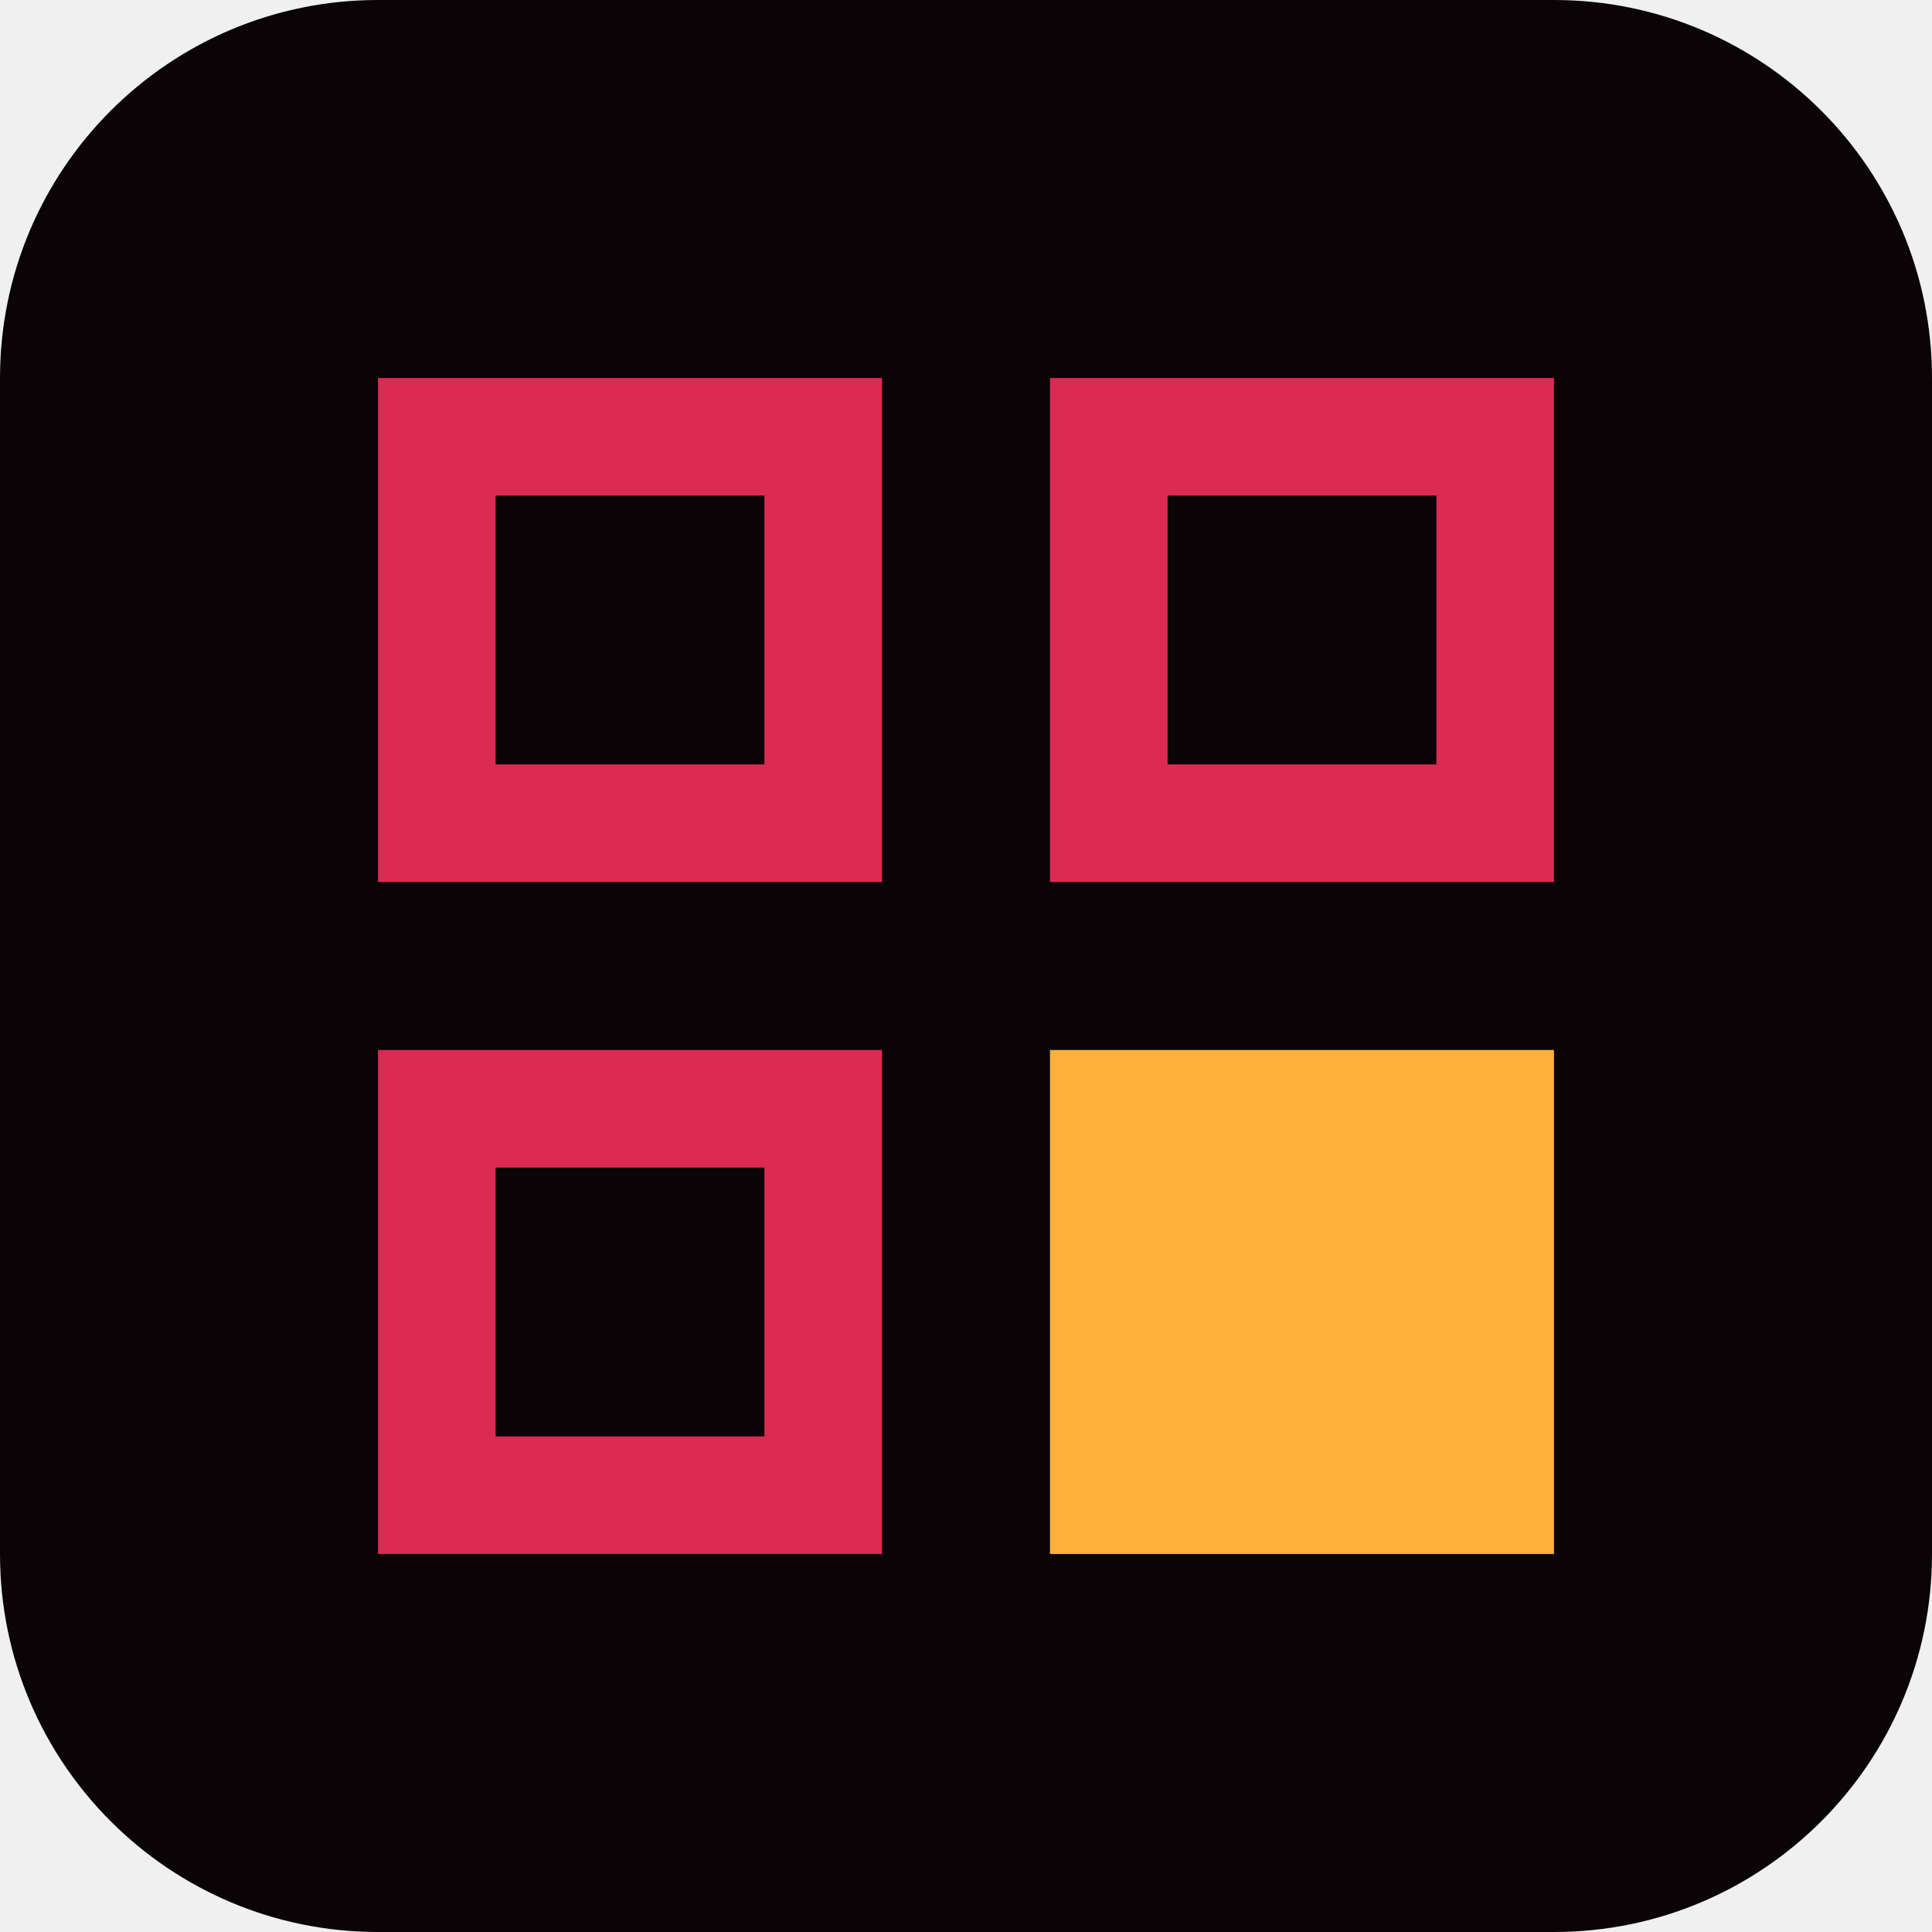
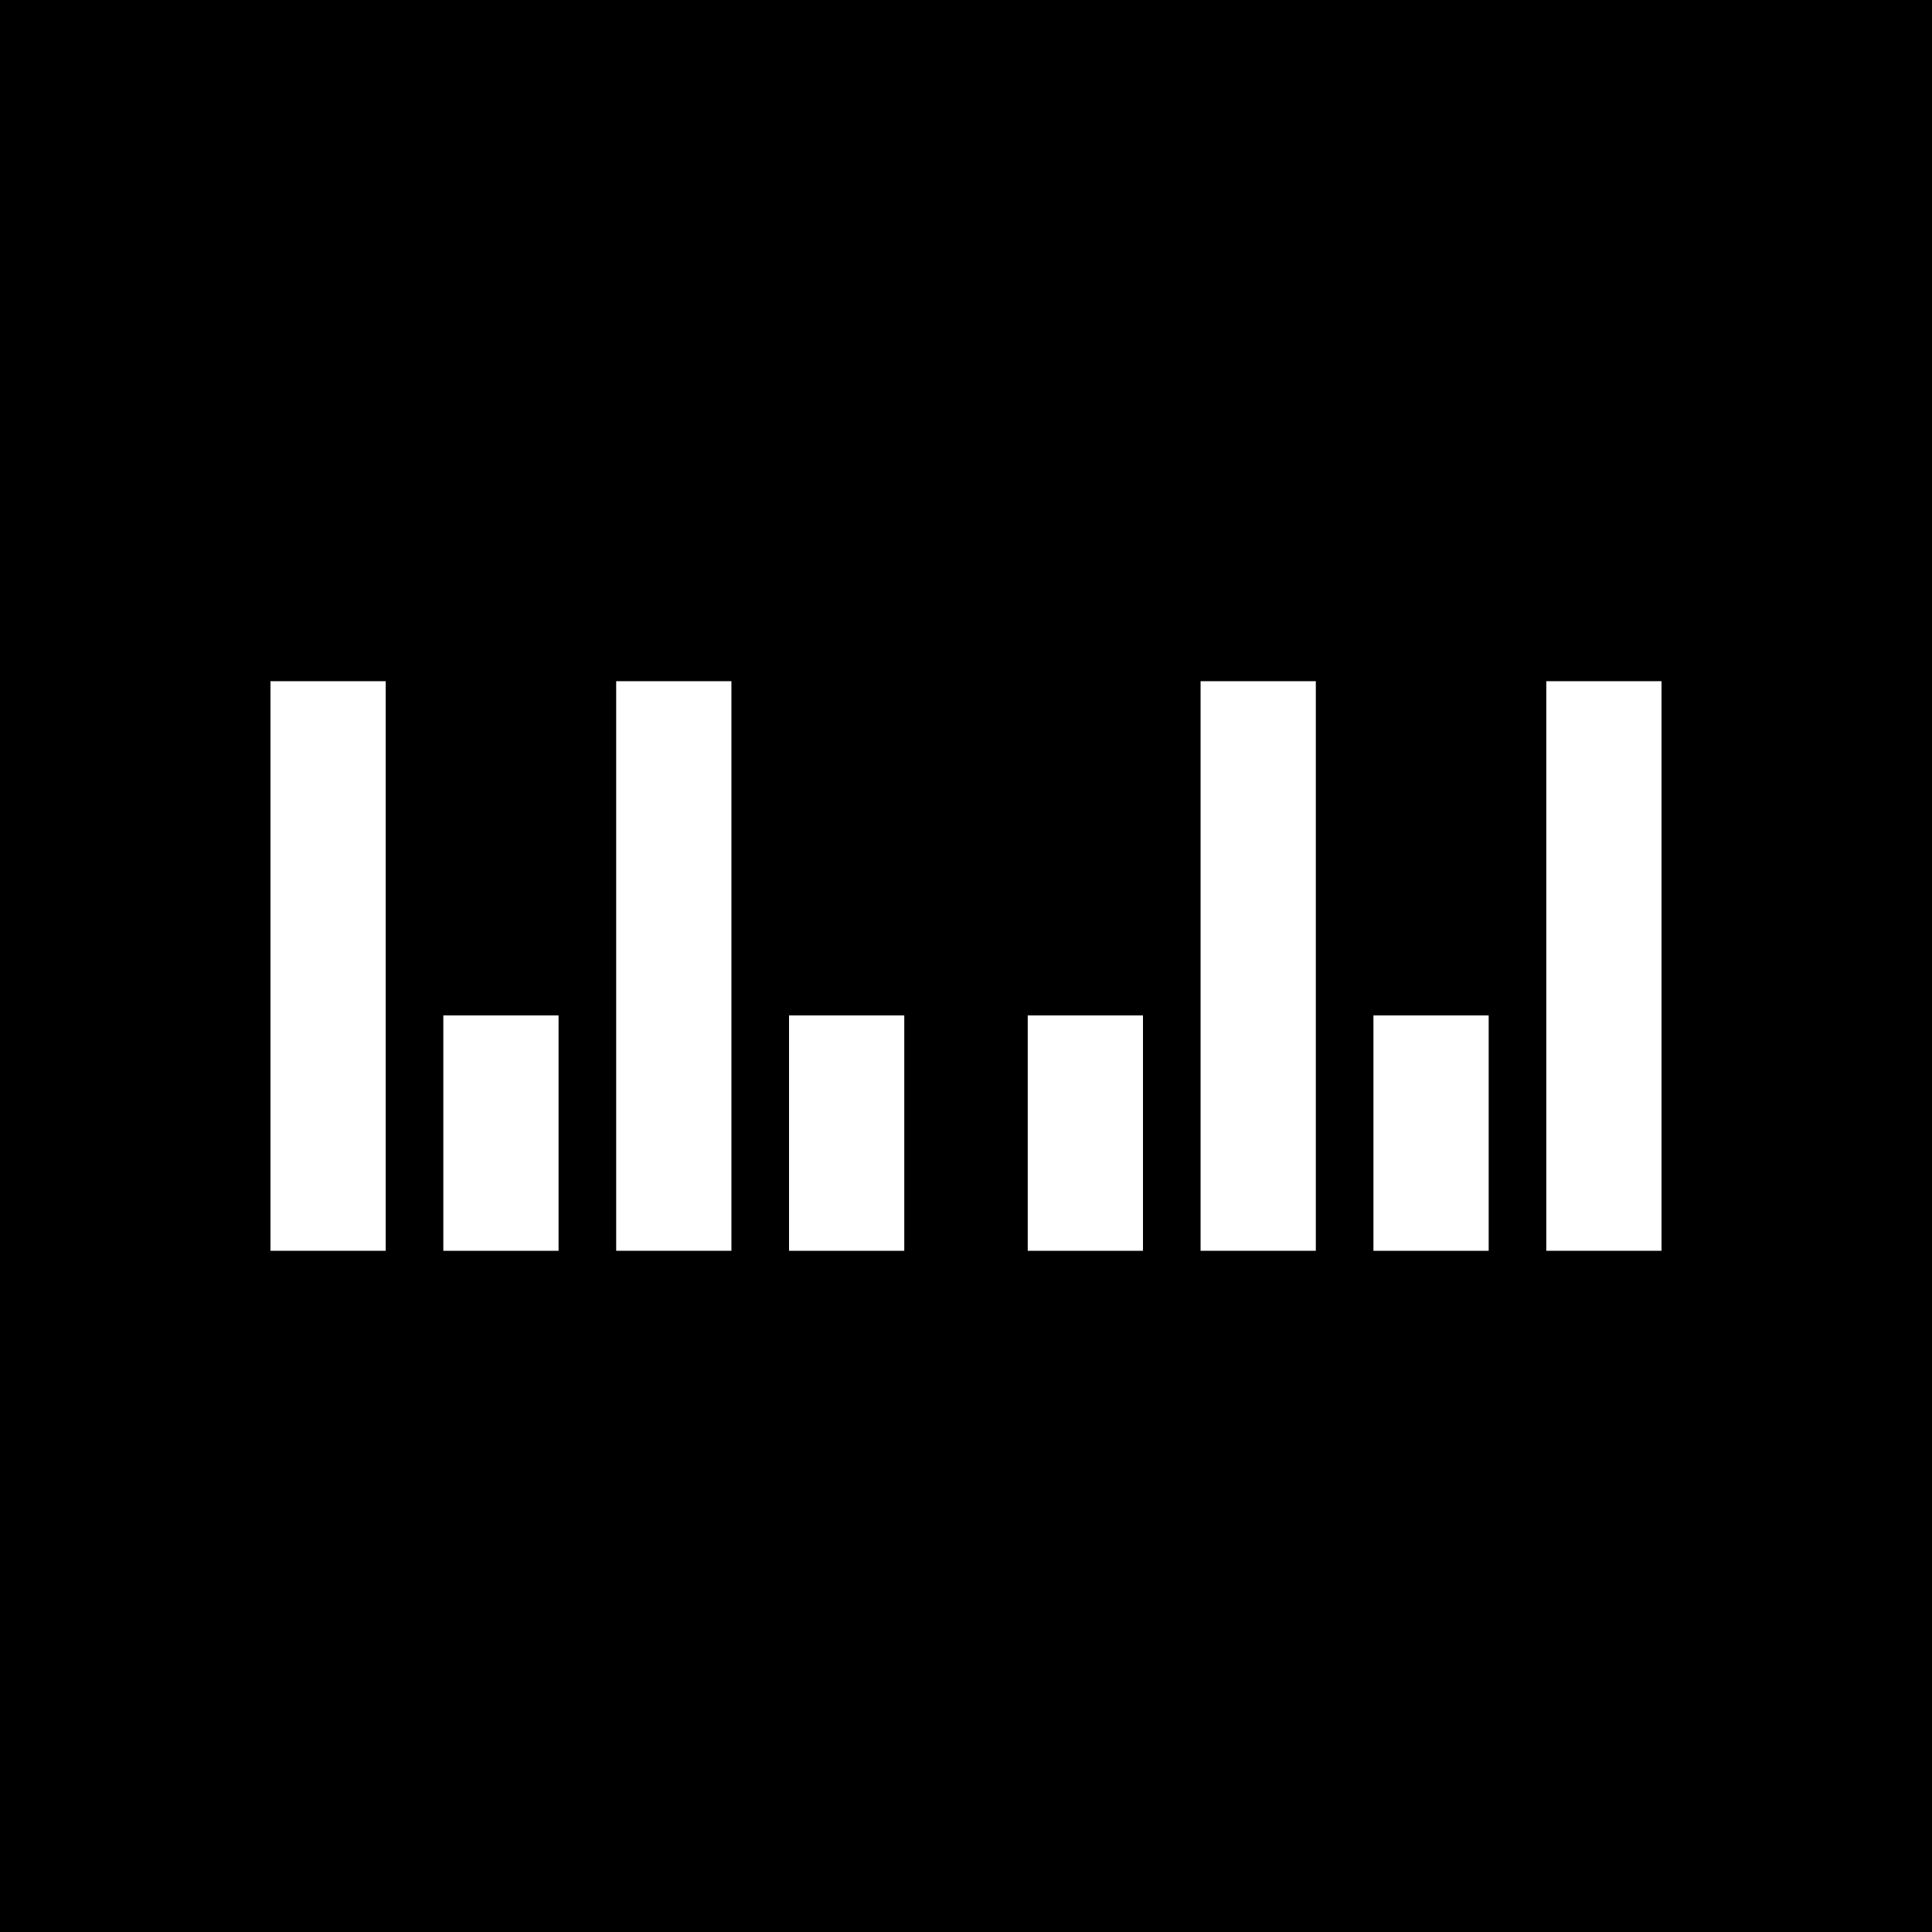
- <svg xmlns="http://www.w3.org/2000/svg" viewBox="-4.5 -4.5 23 23">
-   <rect x="-4.5" y="-4.5" width="23" height="23" rx="4.5" fill="#0A0407" />
-   <g fill="none" stroke="#DC2A52" stroke-width="1.4">
-     <rect x="0.7" y="0.7" width="4.6" height="4.6" />
-     <rect x="8.7" y="0.7" width="4.6" height="4.6" />
-     <rect x="0.7" y="8.7" width="4.6" height="4.6" />
-   </g>
-   <rect x="8" y="8" width="6" height="6" fill="#FFB03A" />
+ <svg xmlns="http://www.w3.org/2000/svg" width="1024" height="1024" viewBox="0 0 1024 1024">
+   <rect width="1024" height="1024" fill="#000000" />
+   <rect x="143.36" y="361.05" width="61.08" height="301.89" fill="#FFFFFF" />
+   <rect x="234.97" y="538.18" width="61.08" height="124.77" fill="#FFFFFF" />
+   <rect x="326.59" y="361.05" width="61.08" height="301.89" fill="#FFFFFF" />
+   <rect x="418.20" y="538.18" width="61.08" height="124.77" fill="#FFFFFF" />
+   <rect x="544.72" y="538.18" width="61.08" height="124.77" fill="#FFFFFF" />
+   <rect x="636.33" y="361.05" width="61.08" height="301.89" fill="#FFFFFF" />
+   <rect x="727.95" y="538.18" width="61.08" height="124.77" fill="#FFFFFF" />
+   <rect x="819.56" y="361.05" width="61.08" height="301.89" fill="#FFFFFF" />
</svg>
